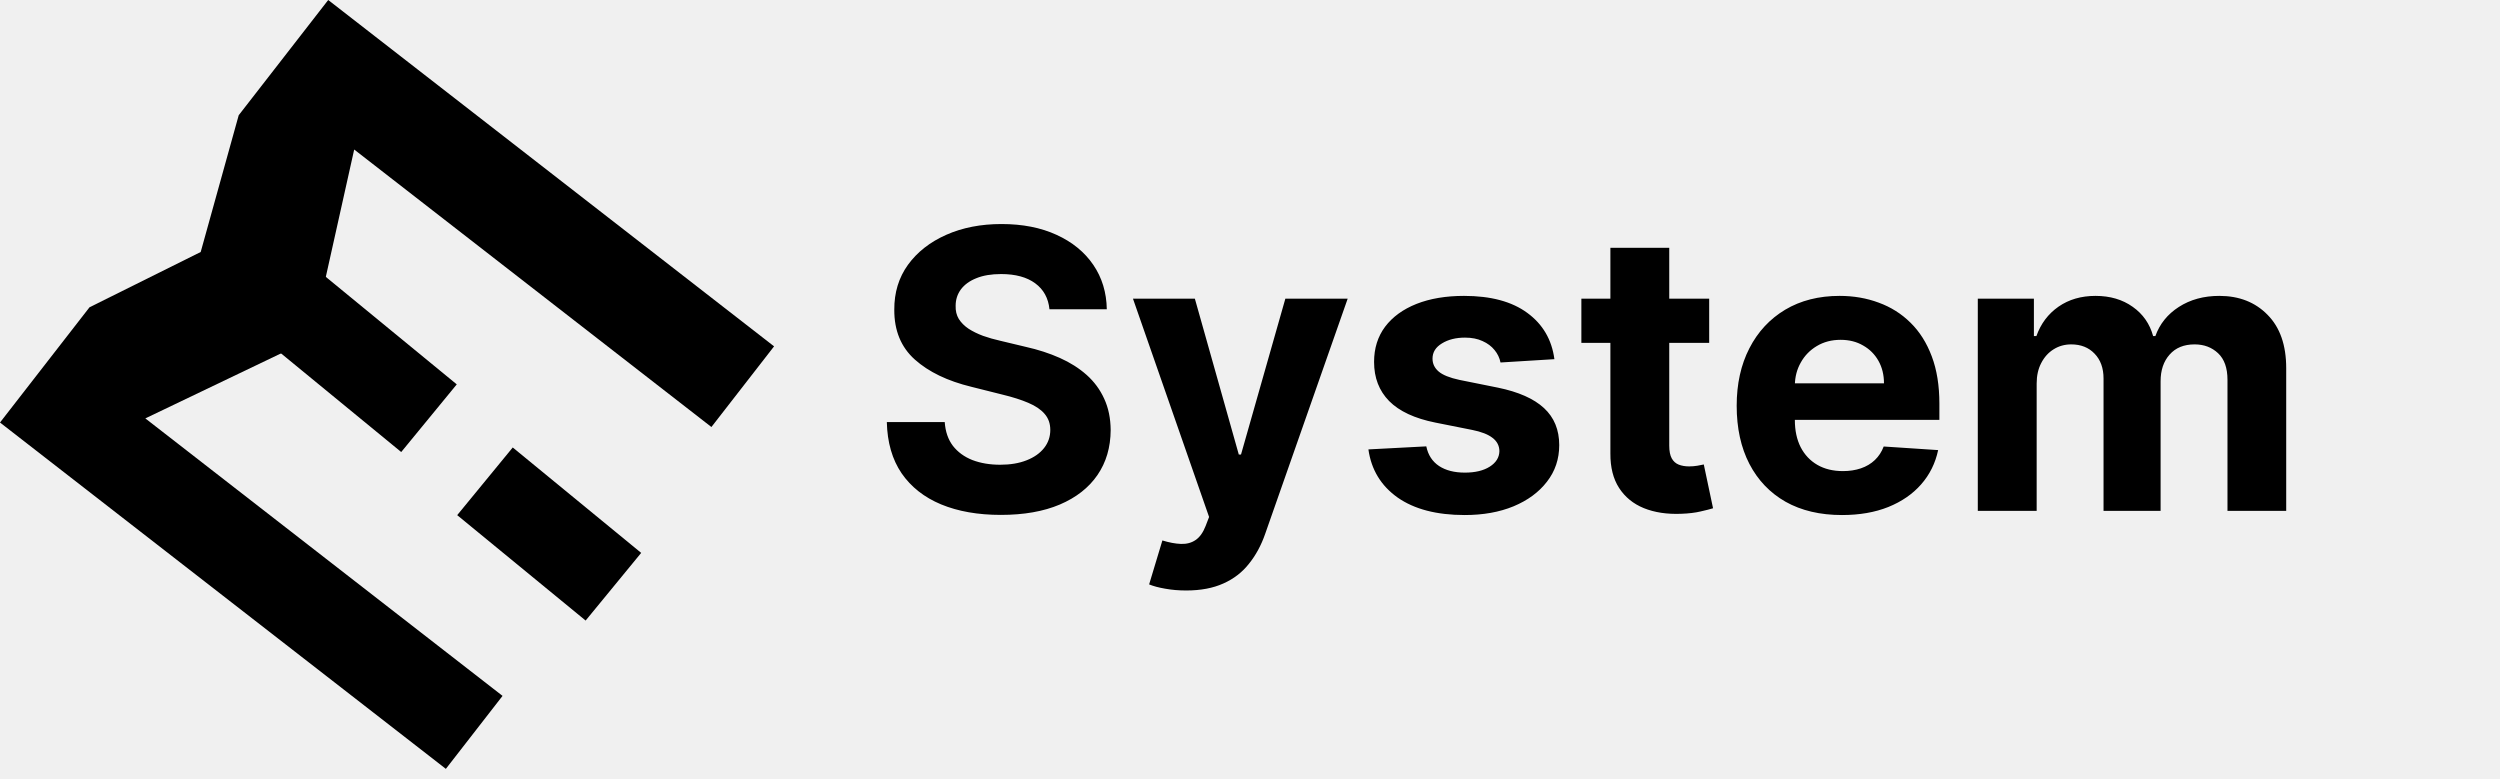
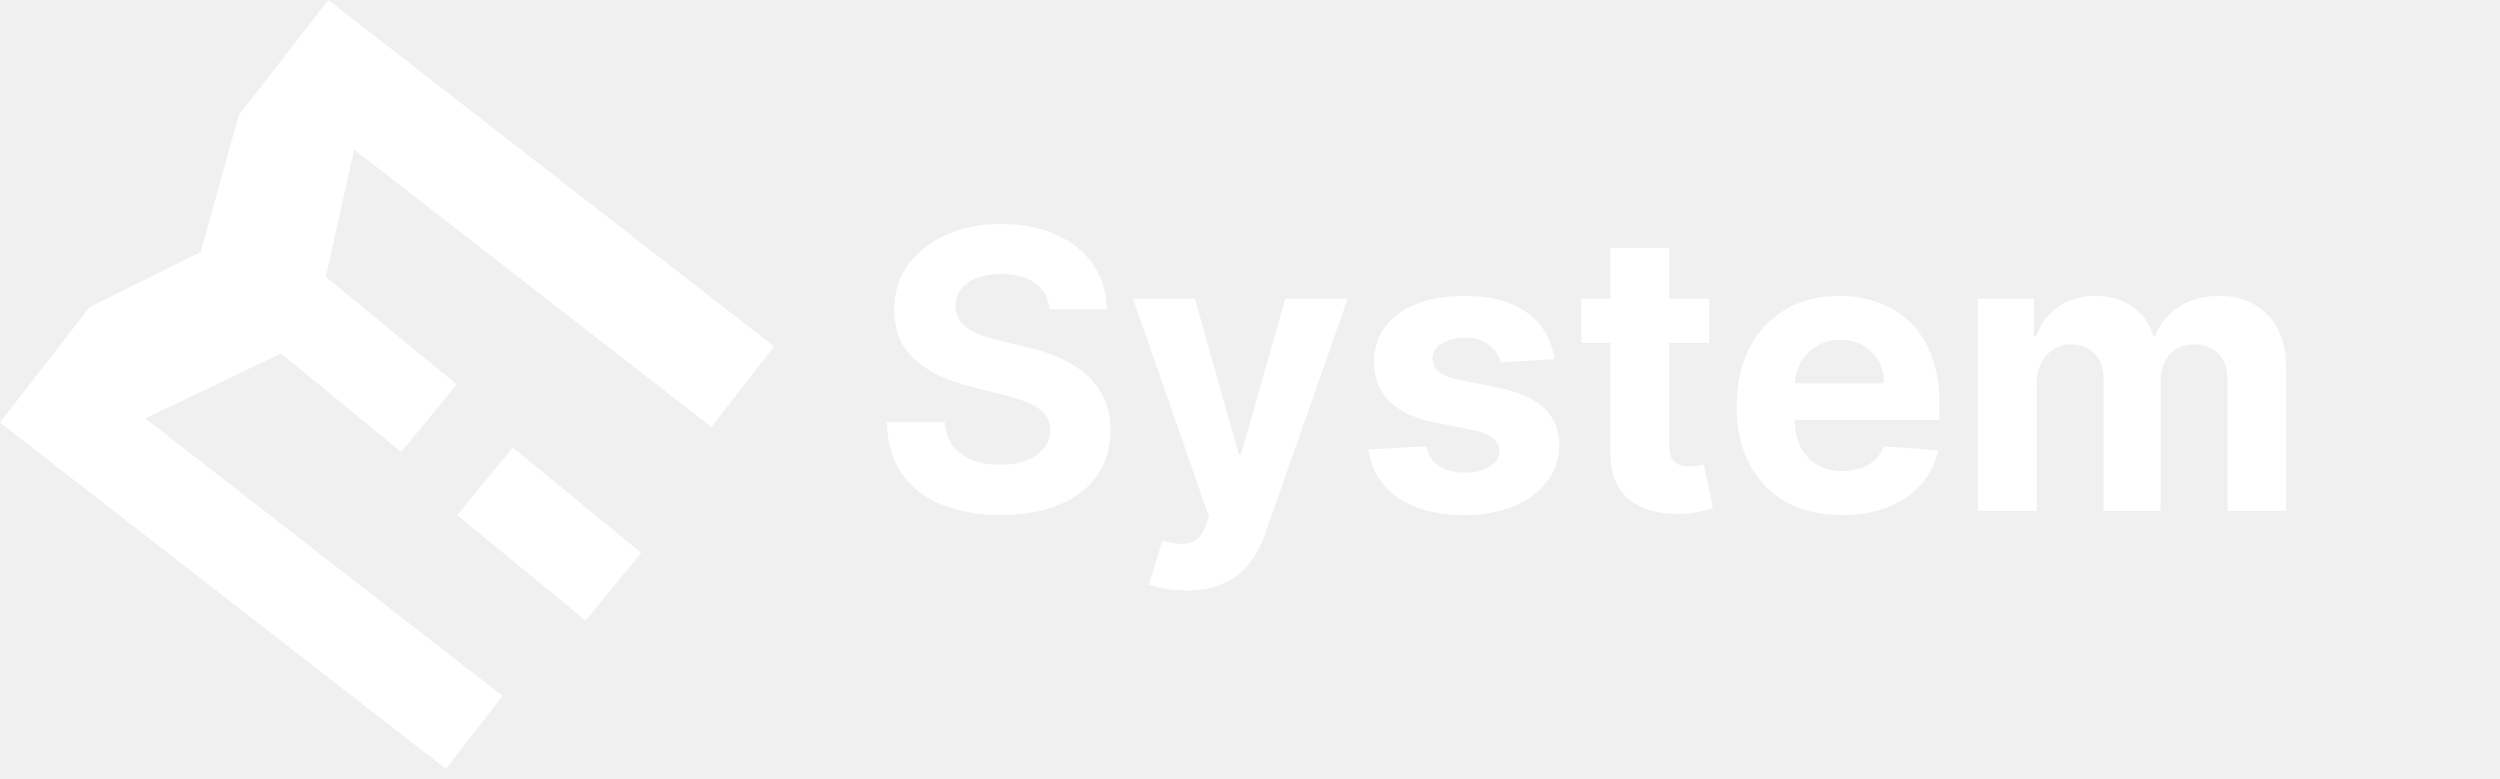
<svg xmlns="http://www.w3.org/2000/svg" width="257" height="80" viewBox="0 0 257 80" fill="none">
-   <path d="M60.203 63.793L47 52.957L52.71 46L65.913 56.837L60.203 63.793Z" fill="black" />
-   <path d="M41.245 46.469L26 33.957L31.71 27L46.955 39.513L41.245 46.469Z" fill="black" />
-   <path d="M0 43.435L45.834 79.039L51.662 71.537L14.94 43.011L32.082 34.8L36.411 15.371L73.133 43.897L79.575 35.605L33.741 -1.32322e-05L24.539 11.846L20.631 25.905L9.202 31.589L0 43.435Z" fill="black" />
-   <path d="M107.885 31.795C107.771 30.649 107.283 29.759 106.421 29.125C105.56 28.49 104.39 28.173 102.913 28.173C101.909 28.173 101.062 28.315 100.37 28.599C99.679 28.874 99.149 29.257 98.779 29.75C98.42 30.242 98.24 30.801 98.24 31.426C98.221 31.947 98.33 32.401 98.566 32.79C98.813 33.178 99.149 33.514 99.575 33.798C100.001 34.073 100.493 34.314 101.052 34.523C101.611 34.721 102.207 34.892 102.842 35.034L105.456 35.659C106.725 35.943 107.889 36.322 108.95 36.795C110.01 37.269 110.929 37.851 111.706 38.542C112.482 39.234 113.083 40.048 113.51 40.986C113.945 41.923 114.168 42.998 114.177 44.21C114.168 45.99 113.713 47.534 112.814 48.841C111.923 50.138 110.635 51.147 108.95 51.866C107.274 52.577 105.252 52.932 102.885 52.932C100.536 52.932 98.491 52.572 96.748 51.852C95.015 51.132 93.661 50.067 92.686 48.656C91.72 47.236 91.213 45.479 91.166 43.386H97.118C97.184 44.361 97.463 45.176 97.956 45.829C98.457 46.473 99.125 46.961 99.958 47.292C100.801 47.614 101.753 47.775 102.814 47.775C103.855 47.775 104.76 47.624 105.527 47.321C106.303 47.018 106.904 46.596 107.331 46.057C107.757 45.517 107.97 44.897 107.97 44.196C107.97 43.542 107.776 42.993 107.387 42.548C107.009 42.103 106.45 41.724 105.711 41.412C104.982 41.099 104.087 40.815 103.027 40.559L99.859 39.764C97.406 39.167 95.47 38.235 94.049 36.966C92.629 35.697 91.923 33.987 91.933 31.838C91.923 30.076 92.392 28.538 93.339 27.221C94.296 25.905 95.607 24.878 97.274 24.139C98.94 23.4 100.834 23.031 102.956 23.031C105.115 23.031 106.999 23.4 108.609 24.139C110.228 24.878 111.488 25.905 112.387 27.221C113.287 28.538 113.751 30.062 113.779 31.795H107.885ZM121.936 60.702C121.169 60.702 120.45 60.64 119.777 60.517C119.114 60.403 118.565 60.256 118.13 60.077L119.493 55.559C120.203 55.777 120.843 55.896 121.411 55.915C121.988 55.934 122.486 55.801 122.902 55.517C123.328 55.233 123.674 54.75 123.939 54.068L124.294 53.145L116.468 30.701H122.831L127.348 46.724H127.576L132.135 30.701H138.542L130.061 54.878C129.654 56.052 129.1 57.075 128.399 57.946C127.708 58.827 126.832 59.504 125.772 59.977C124.711 60.46 123.433 60.702 121.936 60.702ZM159.792 36.923L154.252 37.264C154.157 36.791 153.953 36.364 153.641 35.986C153.328 35.597 152.917 35.29 152.405 35.062C151.903 34.826 151.302 34.707 150.601 34.707C149.664 34.707 148.873 34.906 148.229 35.304C147.585 35.692 147.263 36.213 147.263 36.866C147.263 37.387 147.471 37.827 147.888 38.187C148.305 38.547 149.02 38.836 150.033 39.054L153.982 39.849C156.103 40.285 157.685 40.986 158.726 41.952C159.768 42.917 160.289 44.186 160.289 45.758C160.289 47.188 159.867 48.443 159.024 49.523C158.191 50.602 157.045 51.445 155.587 52.051C154.138 52.648 152.467 52.946 150.573 52.946C147.685 52.946 145.383 52.344 143.669 51.142C141.965 49.93 140.966 48.282 140.672 46.199L146.624 45.886C146.804 46.767 147.239 47.439 147.931 47.903C148.622 48.358 149.507 48.585 150.587 48.585C151.648 48.585 152.5 48.381 153.144 47.974C153.797 47.558 154.129 47.023 154.138 46.369C154.129 45.82 153.897 45.37 153.442 45.02C152.988 44.66 152.287 44.385 151.34 44.196L147.561 43.443C145.431 43.017 143.845 42.278 142.803 41.227C141.771 40.176 141.255 38.836 141.255 37.207C141.255 35.806 141.633 34.598 142.391 33.585C143.158 32.572 144.233 31.791 145.615 31.241C147.007 30.692 148.636 30.417 150.502 30.417C153.257 30.417 155.426 31 157.007 32.165C158.598 33.329 159.526 34.916 159.792 36.923ZM175.704 30.701V35.247H162.565V30.701H175.704ZM165.548 25.474H171.599V45.815C171.599 46.374 171.684 46.809 171.855 47.122C172.025 47.425 172.262 47.638 172.565 47.761C172.877 47.884 173.237 47.946 173.644 47.946C173.929 47.946 174.213 47.922 174.497 47.875C174.781 47.818 174.999 47.775 175.15 47.747L176.102 52.25C175.799 52.344 175.373 52.453 174.823 52.577C174.274 52.709 173.607 52.79 172.821 52.818C171.362 52.875 170.084 52.681 168.985 52.236C167.896 51.791 167.049 51.099 166.443 50.162C165.837 49.224 165.538 48.041 165.548 46.611V25.474ZM189.355 52.946C187.11 52.946 185.179 52.491 183.559 51.582C181.949 50.664 180.709 49.366 179.838 47.69C178.966 46.005 178.531 44.011 178.531 41.71C178.531 39.466 178.966 37.496 179.838 35.801C180.709 34.106 181.935 32.785 183.517 31.838C185.108 30.891 186.973 30.417 189.113 30.417C190.553 30.417 191.893 30.649 193.133 31.113C194.383 31.568 195.472 32.255 196.4 33.173C197.338 34.092 198.067 35.247 198.588 36.639C199.109 38.022 199.369 39.641 199.369 41.497V43.159H180.946V39.409H193.673C193.673 38.538 193.484 37.766 193.105 37.093C192.726 36.421 192.2 35.896 191.528 35.517C190.865 35.129 190.093 34.934 189.213 34.934C188.294 34.934 187.48 35.148 186.769 35.574C186.069 35.99 185.519 36.554 185.122 37.264C184.724 37.965 184.52 38.746 184.511 39.608V43.173C184.511 44.253 184.71 45.185 185.108 45.971C185.515 46.757 186.088 47.363 186.826 47.79C187.565 48.216 188.441 48.429 189.454 48.429C190.127 48.429 190.742 48.334 191.301 48.145C191.859 47.955 192.338 47.671 192.735 47.292C193.133 46.914 193.436 46.45 193.644 45.9L199.241 46.27C198.957 47.614 198.375 48.789 197.494 49.792C196.623 50.787 195.496 51.563 194.113 52.122C192.74 52.671 191.154 52.946 189.355 52.946ZM203.318 52.52V30.701H209.085V34.551H209.341C209.795 33.273 210.553 32.264 211.613 31.525C212.674 30.787 213.943 30.417 215.42 30.417C216.916 30.417 218.19 30.791 219.241 31.54C220.292 32.278 220.993 33.282 221.343 34.551H221.571C222.016 33.301 222.821 32.302 223.985 31.554C225.16 30.796 226.547 30.417 228.147 30.417C230.183 30.417 231.836 31.066 233.105 32.363C234.383 33.651 235.022 35.479 235.022 37.846V52.52H228.985V39.04C228.985 37.827 228.663 36.918 228.019 36.312C227.376 35.706 226.571 35.403 225.605 35.403C224.506 35.403 223.649 35.754 223.034 36.454C222.418 37.146 222.11 38.059 222.11 39.196V52.52H216.244V38.912C216.244 37.842 215.936 36.989 215.321 36.355C214.715 35.72 213.914 35.403 212.92 35.403C212.248 35.403 211.642 35.574 211.102 35.915C210.572 36.246 210.15 36.715 209.838 37.321C209.525 37.917 209.369 38.618 209.369 39.423V52.52H203.318Z" fill="black" />
+   <path d="M60.203 63.793L47 52.957L52.71 46L65.913 56.837L60.203 63.793Z" fill="white" />
+   <path d="M41.245 46.469L26 33.957L31.71 27L46.955 39.513L41.245 46.469Z" fill="white" />
+   <path d="M0 43.435L45.834 79.039L51.662 71.537L14.94 43.011L32.082 34.8L36.411 15.371L73.133 43.897L79.575 35.605L33.741 -1.32322e-05L24.539 11.846L20.631 25.905L9.202 31.589L0 43.435Z" fill="white" />
+   <path d="M107.885 31.795C107.771 30.649 107.283 29.759 106.421 29.125C105.56 28.49 104.39 28.173 102.913 28.173C101.909 28.173 101.062 28.315 100.37 28.599C99.679 28.874 99.149 29.257 98.779 29.75C98.42 30.242 98.24 30.801 98.24 31.426C98.221 31.947 98.33 32.401 98.566 32.79C98.813 33.178 99.149 33.514 99.575 33.798C100.001 34.073 100.493 34.314 101.052 34.523C101.611 34.721 102.207 34.892 102.842 35.034L105.456 35.659C106.725 35.943 107.889 36.322 108.95 36.795C110.01 37.269 110.929 37.851 111.706 38.542C112.482 39.234 113.083 40.048 113.51 40.986C113.945 41.923 114.168 42.998 114.177 44.21C114.168 45.99 113.713 47.534 112.814 48.841C111.923 50.138 110.635 51.147 108.95 51.866C107.274 52.577 105.252 52.932 102.885 52.932C100.536 52.932 98.491 52.572 96.748 51.852C95.015 51.132 93.661 50.067 92.686 48.656C91.72 47.236 91.213 45.479 91.166 43.386H97.118C97.184 44.361 97.463 45.176 97.956 45.829C98.457 46.473 99.125 46.961 99.958 47.292C100.801 47.614 101.753 47.775 102.814 47.775C103.855 47.775 104.76 47.624 105.527 47.321C106.303 47.018 106.904 46.596 107.331 46.057C107.757 45.517 107.97 44.897 107.97 44.196C107.97 43.542 107.776 42.993 107.387 42.548C107.009 42.103 106.45 41.724 105.711 41.412C104.982 41.099 104.087 40.815 103.027 40.559L99.859 39.764C97.406 39.167 95.47 38.235 94.049 36.966C92.629 35.697 91.923 33.987 91.933 31.838C91.923 30.076 92.392 28.538 93.339 27.221C94.296 25.905 95.607 24.878 97.274 24.139C98.94 23.4 100.834 23.031 102.956 23.031C105.115 23.031 106.999 23.4 108.609 24.139C110.228 24.878 111.488 25.905 112.387 27.221C113.287 28.538 113.751 30.062 113.779 31.795H107.885ZM121.936 60.702C121.169 60.702 120.45 60.64 119.777 60.517C119.114 60.403 118.565 60.256 118.13 60.077L119.493 55.559C120.203 55.777 120.843 55.896 121.411 55.915C121.988 55.934 122.486 55.801 122.902 55.517C123.328 55.233 123.674 54.75 123.939 54.068L124.294 53.145L116.468 30.701H122.831L127.348 46.724H127.576L132.135 30.701H138.542L130.061 54.878C129.654 56.052 129.1 57.075 128.399 57.946C127.708 58.827 126.832 59.504 125.772 59.977C124.711 60.46 123.433 60.702 121.936 60.702ZM159.792 36.923L154.252 37.264C154.157 36.791 153.953 36.364 153.641 35.986C153.328 35.597 152.917 35.29 152.405 35.062C151.903 34.826 151.302 34.707 150.601 34.707C149.664 34.707 148.873 34.906 148.229 35.304C147.585 35.692 147.263 36.213 147.263 36.866C147.263 37.387 147.471 37.827 147.888 38.187C148.305 38.547 149.02 38.836 150.033 39.054L153.982 39.849C156.103 40.285 157.685 40.986 158.726 41.952C159.768 42.917 160.289 44.186 160.289 45.758C160.289 47.188 159.867 48.443 159.024 49.523C158.191 50.602 157.045 51.445 155.587 52.051C154.138 52.648 152.467 52.946 150.573 52.946C147.685 52.946 145.383 52.344 143.669 51.142C141.965 49.93 140.966 48.282 140.672 46.199L146.624 45.886C146.804 46.767 147.239 47.439 147.931 47.903C148.622 48.358 149.507 48.585 150.587 48.585C151.648 48.585 152.5 48.381 153.144 47.974C153.797 47.558 154.129 47.023 154.138 46.369C154.129 45.82 153.897 45.37 153.442 45.02C152.988 44.66 152.287 44.385 151.34 44.196L147.561 43.443C145.431 43.017 143.845 42.278 142.803 41.227C141.771 40.176 141.255 38.836 141.255 37.207C141.255 35.806 141.633 34.598 142.391 33.585C143.158 32.572 144.233 31.791 145.615 31.241C147.007 30.692 148.636 30.417 150.502 30.417C153.257 30.417 155.426 31 157.007 32.165C158.598 33.329 159.526 34.916 159.792 36.923ZM175.704 30.701V35.247H162.565V30.701H175.704ZM165.548 25.474H171.599V45.815C171.599 46.374 171.684 46.809 171.855 47.122C172.025 47.425 172.262 47.638 172.565 47.761C172.877 47.884 173.237 47.946 173.644 47.946C173.929 47.946 174.213 47.922 174.497 47.875C174.781 47.818 174.999 47.775 175.15 47.747L176.102 52.25C175.799 52.344 175.373 52.453 174.823 52.577C174.274 52.709 173.607 52.79 172.821 52.818C171.362 52.875 170.084 52.681 168.985 52.236C167.896 51.791 167.049 51.099 166.443 50.162C165.837 49.224 165.538 48.041 165.548 46.611V25.474ZM189.355 52.946C187.11 52.946 185.179 52.491 183.559 51.582C181.949 50.664 180.709 49.366 179.838 47.69C178.966 46.005 178.531 44.011 178.531 41.71C178.531 39.466 178.966 37.496 179.838 35.801C180.709 34.106 181.935 32.785 183.517 31.838C185.108 30.891 186.973 30.417 189.113 30.417C190.553 30.417 191.893 30.649 193.133 31.113C194.383 31.568 195.472 32.255 196.4 33.173C197.338 34.092 198.067 35.247 198.588 36.639C199.109 38.022 199.369 39.641 199.369 41.497V43.159H180.946V39.409H193.673C193.673 38.538 193.484 37.766 193.105 37.093C192.726 36.421 192.2 35.896 191.528 35.517C190.865 35.129 190.093 34.934 189.213 34.934C188.294 34.934 187.48 35.148 186.769 35.574C186.069 35.99 185.519 36.554 185.122 37.264C184.724 37.965 184.52 38.746 184.511 39.608V43.173C184.511 44.253 184.71 45.185 185.108 45.971C185.515 46.757 186.088 47.363 186.826 47.79C187.565 48.216 188.441 48.429 189.454 48.429C190.127 48.429 190.742 48.334 191.301 48.145C191.859 47.955 192.338 47.671 192.735 47.292C193.133 46.914 193.436 46.45 193.644 45.9L199.241 46.27C198.957 47.614 198.375 48.789 197.494 49.792C196.623 50.787 195.496 51.563 194.113 52.122C192.74 52.671 191.154 52.946 189.355 52.946ZM203.318 52.52V30.701H209.085V34.551H209.341C209.795 33.273 210.553 32.264 211.613 31.525C212.674 30.787 213.943 30.417 215.42 30.417C216.916 30.417 218.19 30.791 219.241 31.54C220.292 32.278 220.993 33.282 221.343 34.551H221.571C222.016 33.301 222.821 32.302 223.985 31.554C225.16 30.796 226.547 30.417 228.147 30.417C230.183 30.417 231.836 31.066 233.105 32.363C234.383 33.651 235.022 35.479 235.022 37.846V52.52H228.985V39.04C228.985 37.827 228.663 36.918 228.019 36.312C227.376 35.706 226.571 35.403 225.605 35.403C224.506 35.403 223.649 35.754 223.034 36.454C222.418 37.146 222.11 38.059 222.11 39.196V52.52H216.244V38.912C216.244 37.842 215.936 36.989 215.321 36.355C214.715 35.72 213.914 35.403 212.92 35.403C212.248 35.403 211.642 35.574 211.102 35.915C210.572 36.246 210.15 36.715 209.838 37.321C209.525 37.917 209.369 38.618 209.369 39.423V52.52H203.318Z" fill="white" />
</svg>
